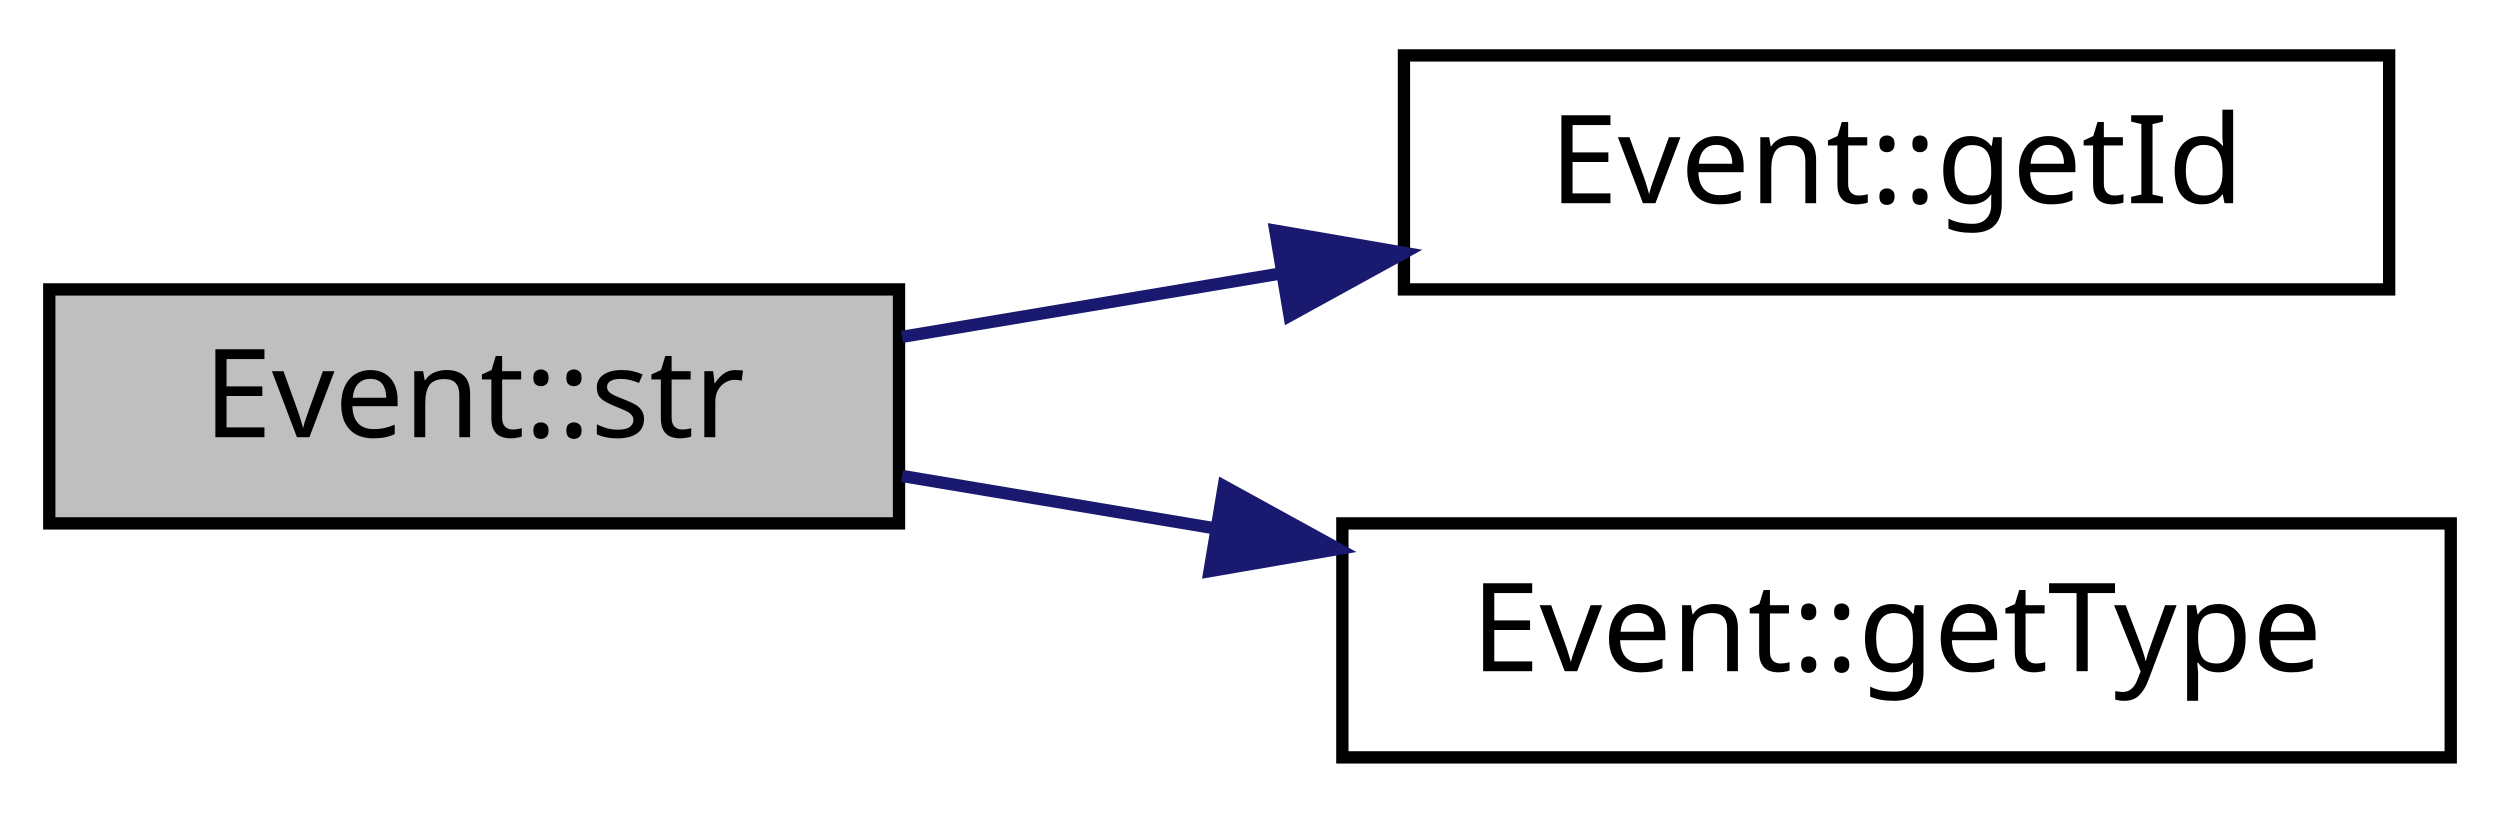
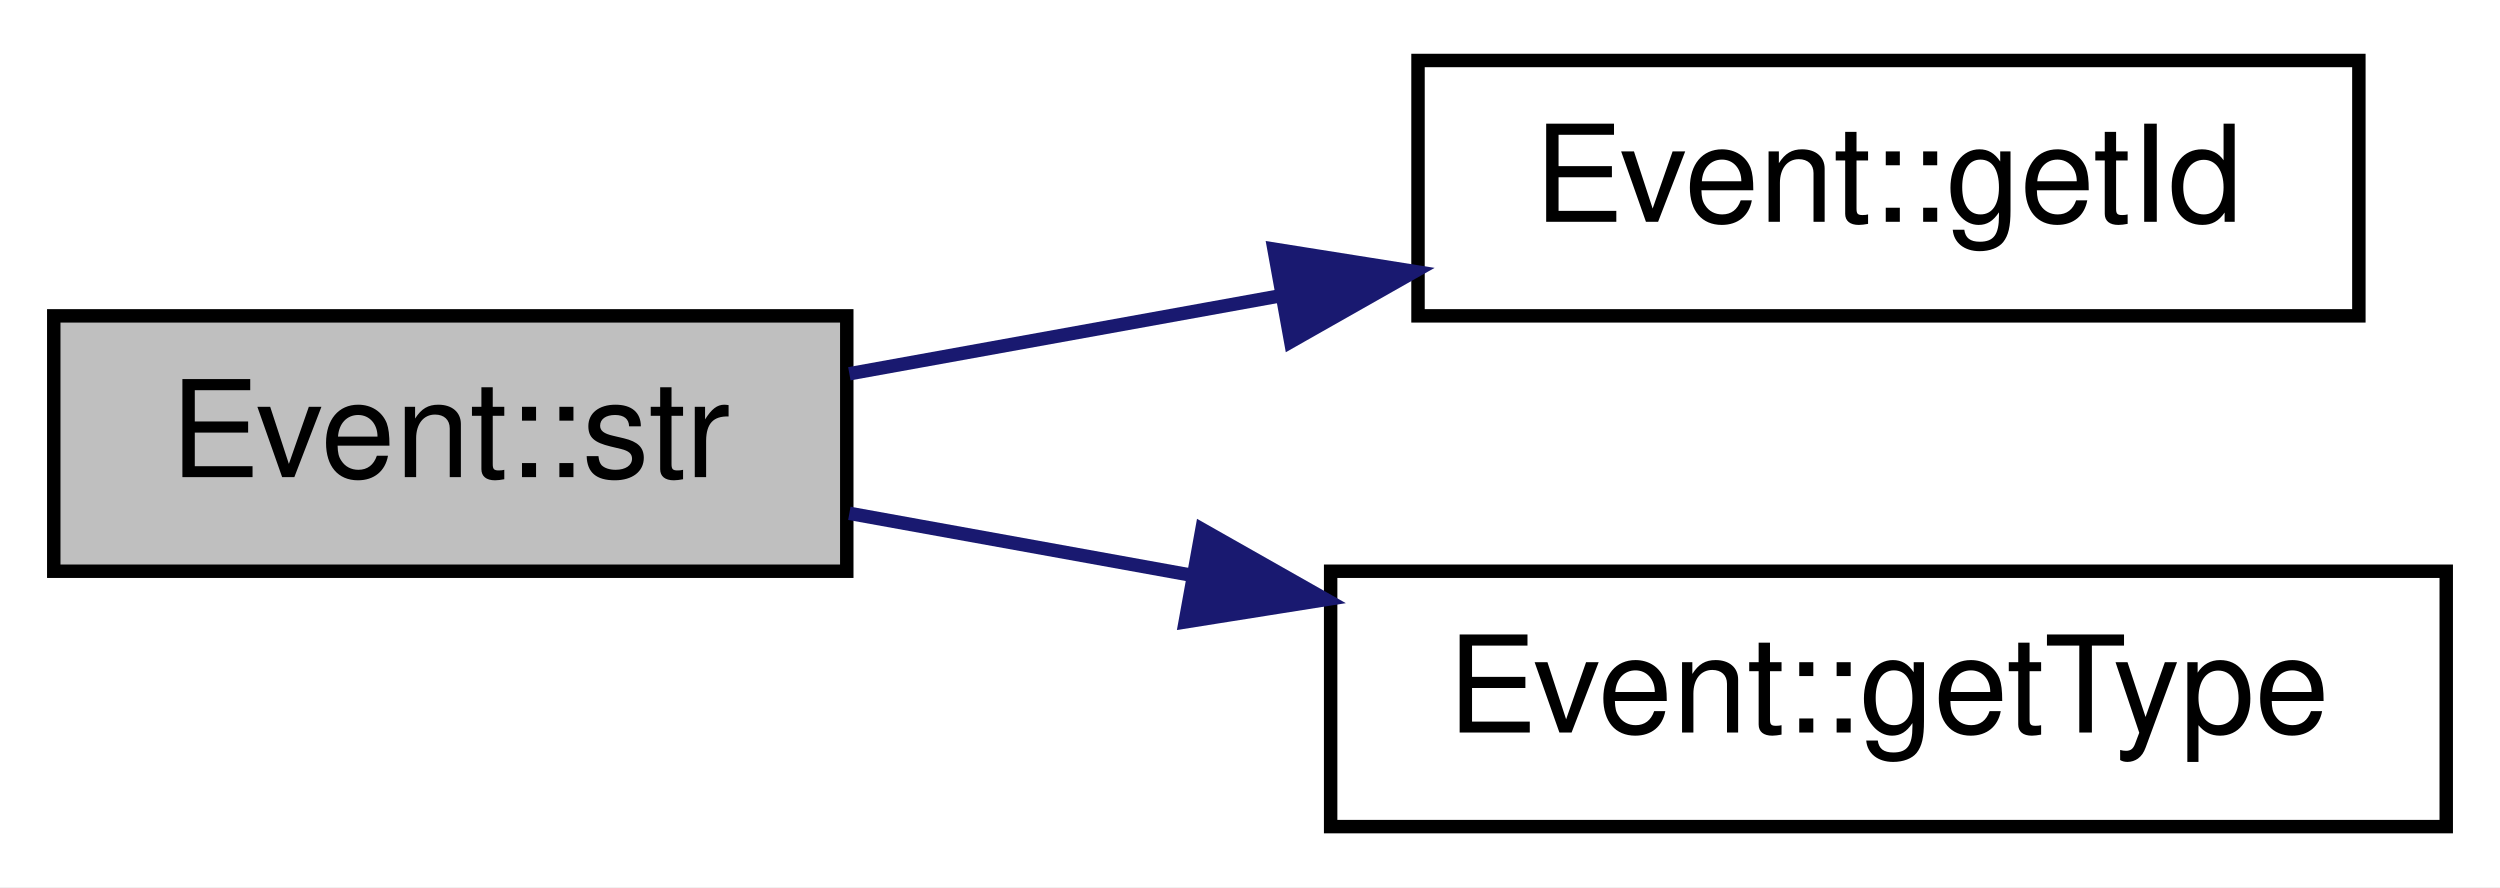
- <svg xmlns="http://www.w3.org/2000/svg" xmlns:xlink="http://www.w3.org/1999/xlink" width="203pt" height="66pt" viewBox="0.00 0.00 203.00 66.00">
+ <svg xmlns="http://www.w3.org/2000/svg" xmlns:xlink="http://www.w3.org/1999/xlink" width="186pt" height="66pt" viewBox="0.00 0.00 186.00 66.00">
  <g id="graph0" class="graph" transform="scale(1 1) rotate(0) translate(4 62)">
-     <polygon fill="white" stroke="none" points="-4,4 -4,-62 199,-62 199,4 -4,4" />
+     <polygon fill="white" stroke="none" points="-4,4 -4,-62 182,-62 182,4 -4,4" />
    <g id="node1" class="node">
-       <polygon fill="#bfbfbf" stroke="black" points="0,-19.5 0,-38.5 69,-38.5 69,-19.5 0,-19.5" />
-       <text text-anchor="middle" x="34.5" y="-26.5" font-family="Ubuntu Mono" font-size="10.00">Event::str</text>
+       <polygon fill="#bfbfbf" stroke="black" points="0,-19.5 0,-38.5 59,-38.5 59,-19.5 0,-19.5" />
+       <text text-anchor="middle" x="29.5" y="-26.5" font-family="Helvetica,sans-Serif" font-size="10.00">Event::str</text>
    </g>
    <g id="node2" class="node">
      <g id="a_node2">
        <a xlink:href="class_event.html#a973b98b35d66d83449ee370f17b8f987" target="_top" xlink:title="Event::getId">
-           <polygon fill="white" stroke="black" points="110,-38.5 110,-57.5 190,-57.5 190,-38.5 110,-38.5" />
-           <text text-anchor="middle" x="150" y="-45.5" font-family="Ubuntu Mono" font-size="10.00">Event::getId</text>
+           <polygon fill="white" stroke="black" points="101.5,-38.5 101.5,-57.5 171.5,-57.5 171.5,-38.5 101.5,-38.5" />
+           <text text-anchor="middle" x="136.5" y="-45.5" font-family="Helvetica,sans-Serif" font-size="10.00">Event::getId</text>
        </a>
      </g>
    </g>
    <g id="edge1" class="edge">
-       <path fill="none" stroke="midnightblue" d="M69.246,-34.649C78.852,-36.257 89.516,-38.042 99.839,-39.77" />
-       <polygon fill="midnightblue" stroke="midnightblue" points="99.556,-43.272 109.997,-41.471 100.712,-36.368 99.556,-43.272" />
+       <path fill="none" stroke="midnightblue" d="M59.192,-34.192C69.039,-35.974 80.303,-38.012 91.1,-39.966" />
+       <polygon fill="midnightblue" stroke="midnightblue" points="90.783,-43.465 101.246,-41.802 92.029,-36.577 90.783,-43.465" />
    </g>
    <g id="node3" class="node">
      <g id="a_node3">
        <a xlink:href="class_event.html#ab0c2e30730d5859851f3126258c0126e" target="_top" xlink:title="Event::getType">
-           <polygon fill="white" stroke="black" points="105,-0.5 105,-19.5 195,-19.5 195,-0.5 105,-0.5" />
-           <text text-anchor="middle" x="150" y="-7.5" font-family="Ubuntu Mono" font-size="10.00">Event::getType</text>
+           <polygon fill="white" stroke="black" points="95,-0.5 95,-19.5 178,-19.5 178,-0.5 95,-0.5" />
+           <text text-anchor="middle" x="136.5" y="-7.5" font-family="Helvetica,sans-Serif" font-size="10.00">Event::getType</text>
        </a>
      </g>
    </g>
    <g id="edge2" class="edge">
-       <path fill="none" stroke="midnightblue" d="M69.246,-23.351C77.231,-22.014 85.946,-20.555 94.59,-19.108" />
-       <polygon fill="midnightblue" stroke="midnightblue" points="95.37,-22.527 104.654,-17.424 94.214,-15.623 95.37,-22.527" />
+       <path fill="none" stroke="midnightblue" d="M59.192,-23.808C67.133,-22.371 75.996,-20.767 84.792,-19.176" />
+       <polygon fill="midnightblue" stroke="midnightblue" points="85.424,-22.618 94.641,-17.393 84.178,-15.73 85.424,-22.618" />
    </g>
  </g>
</svg>
